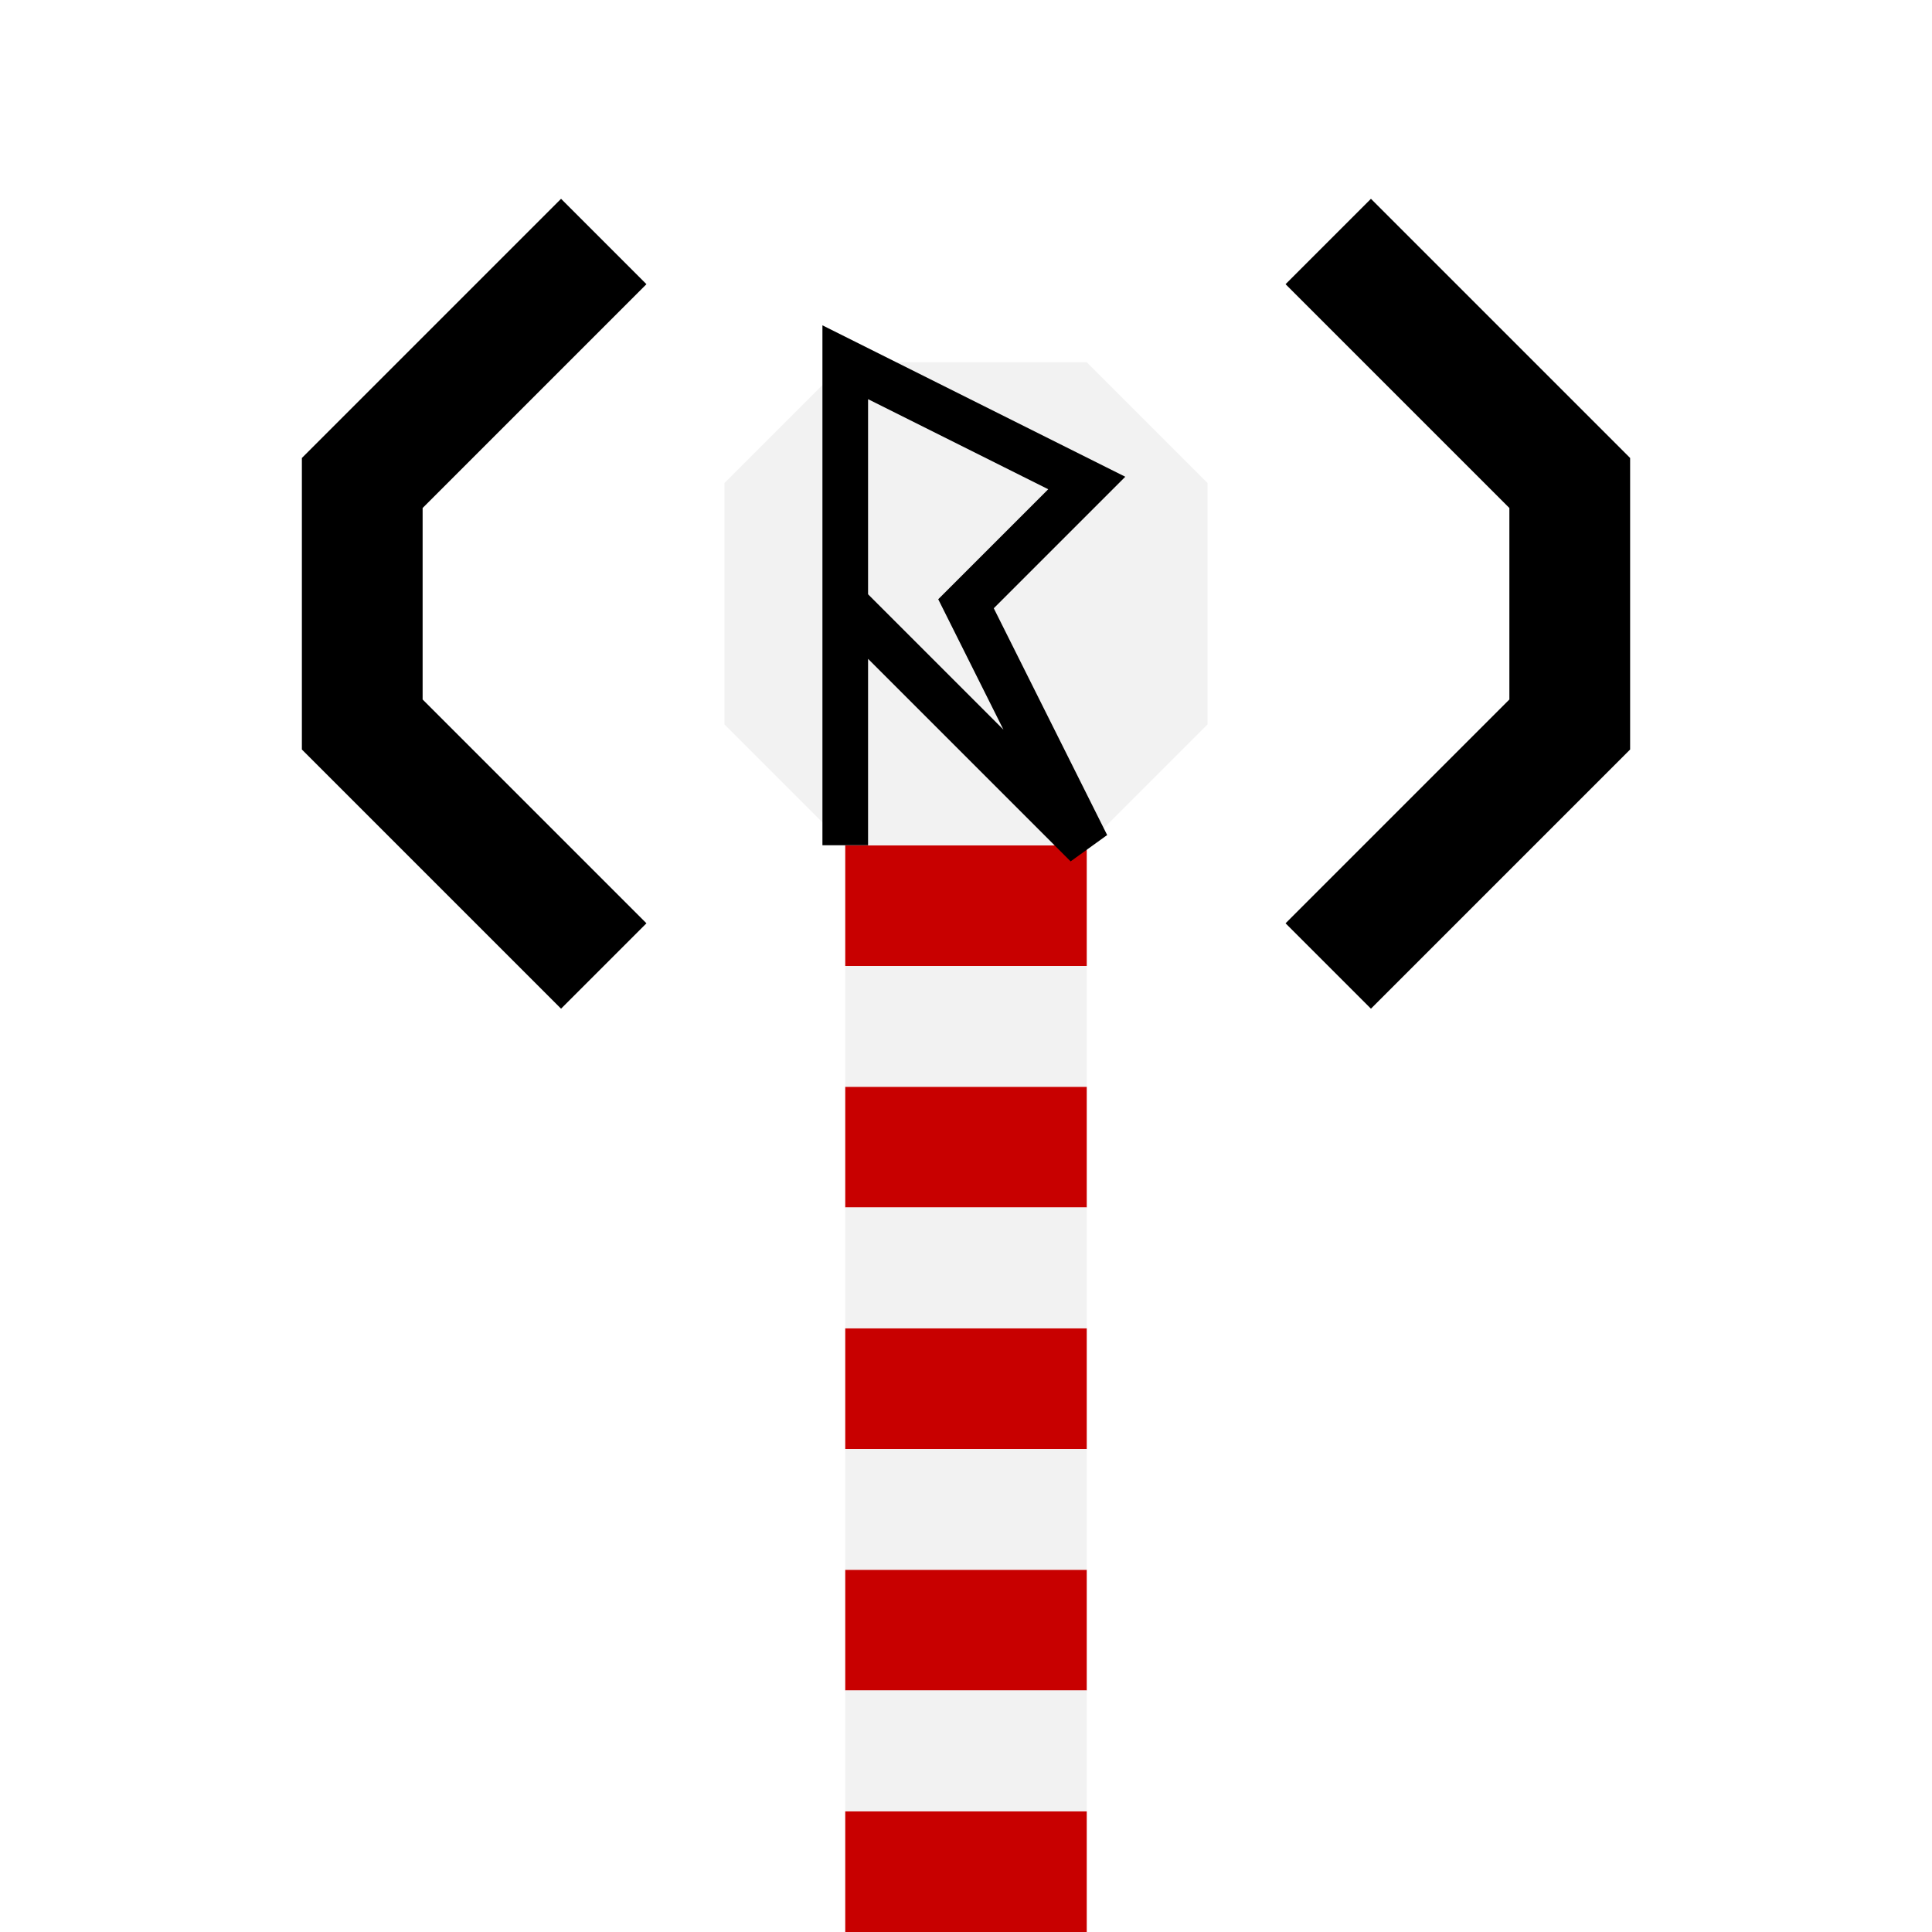
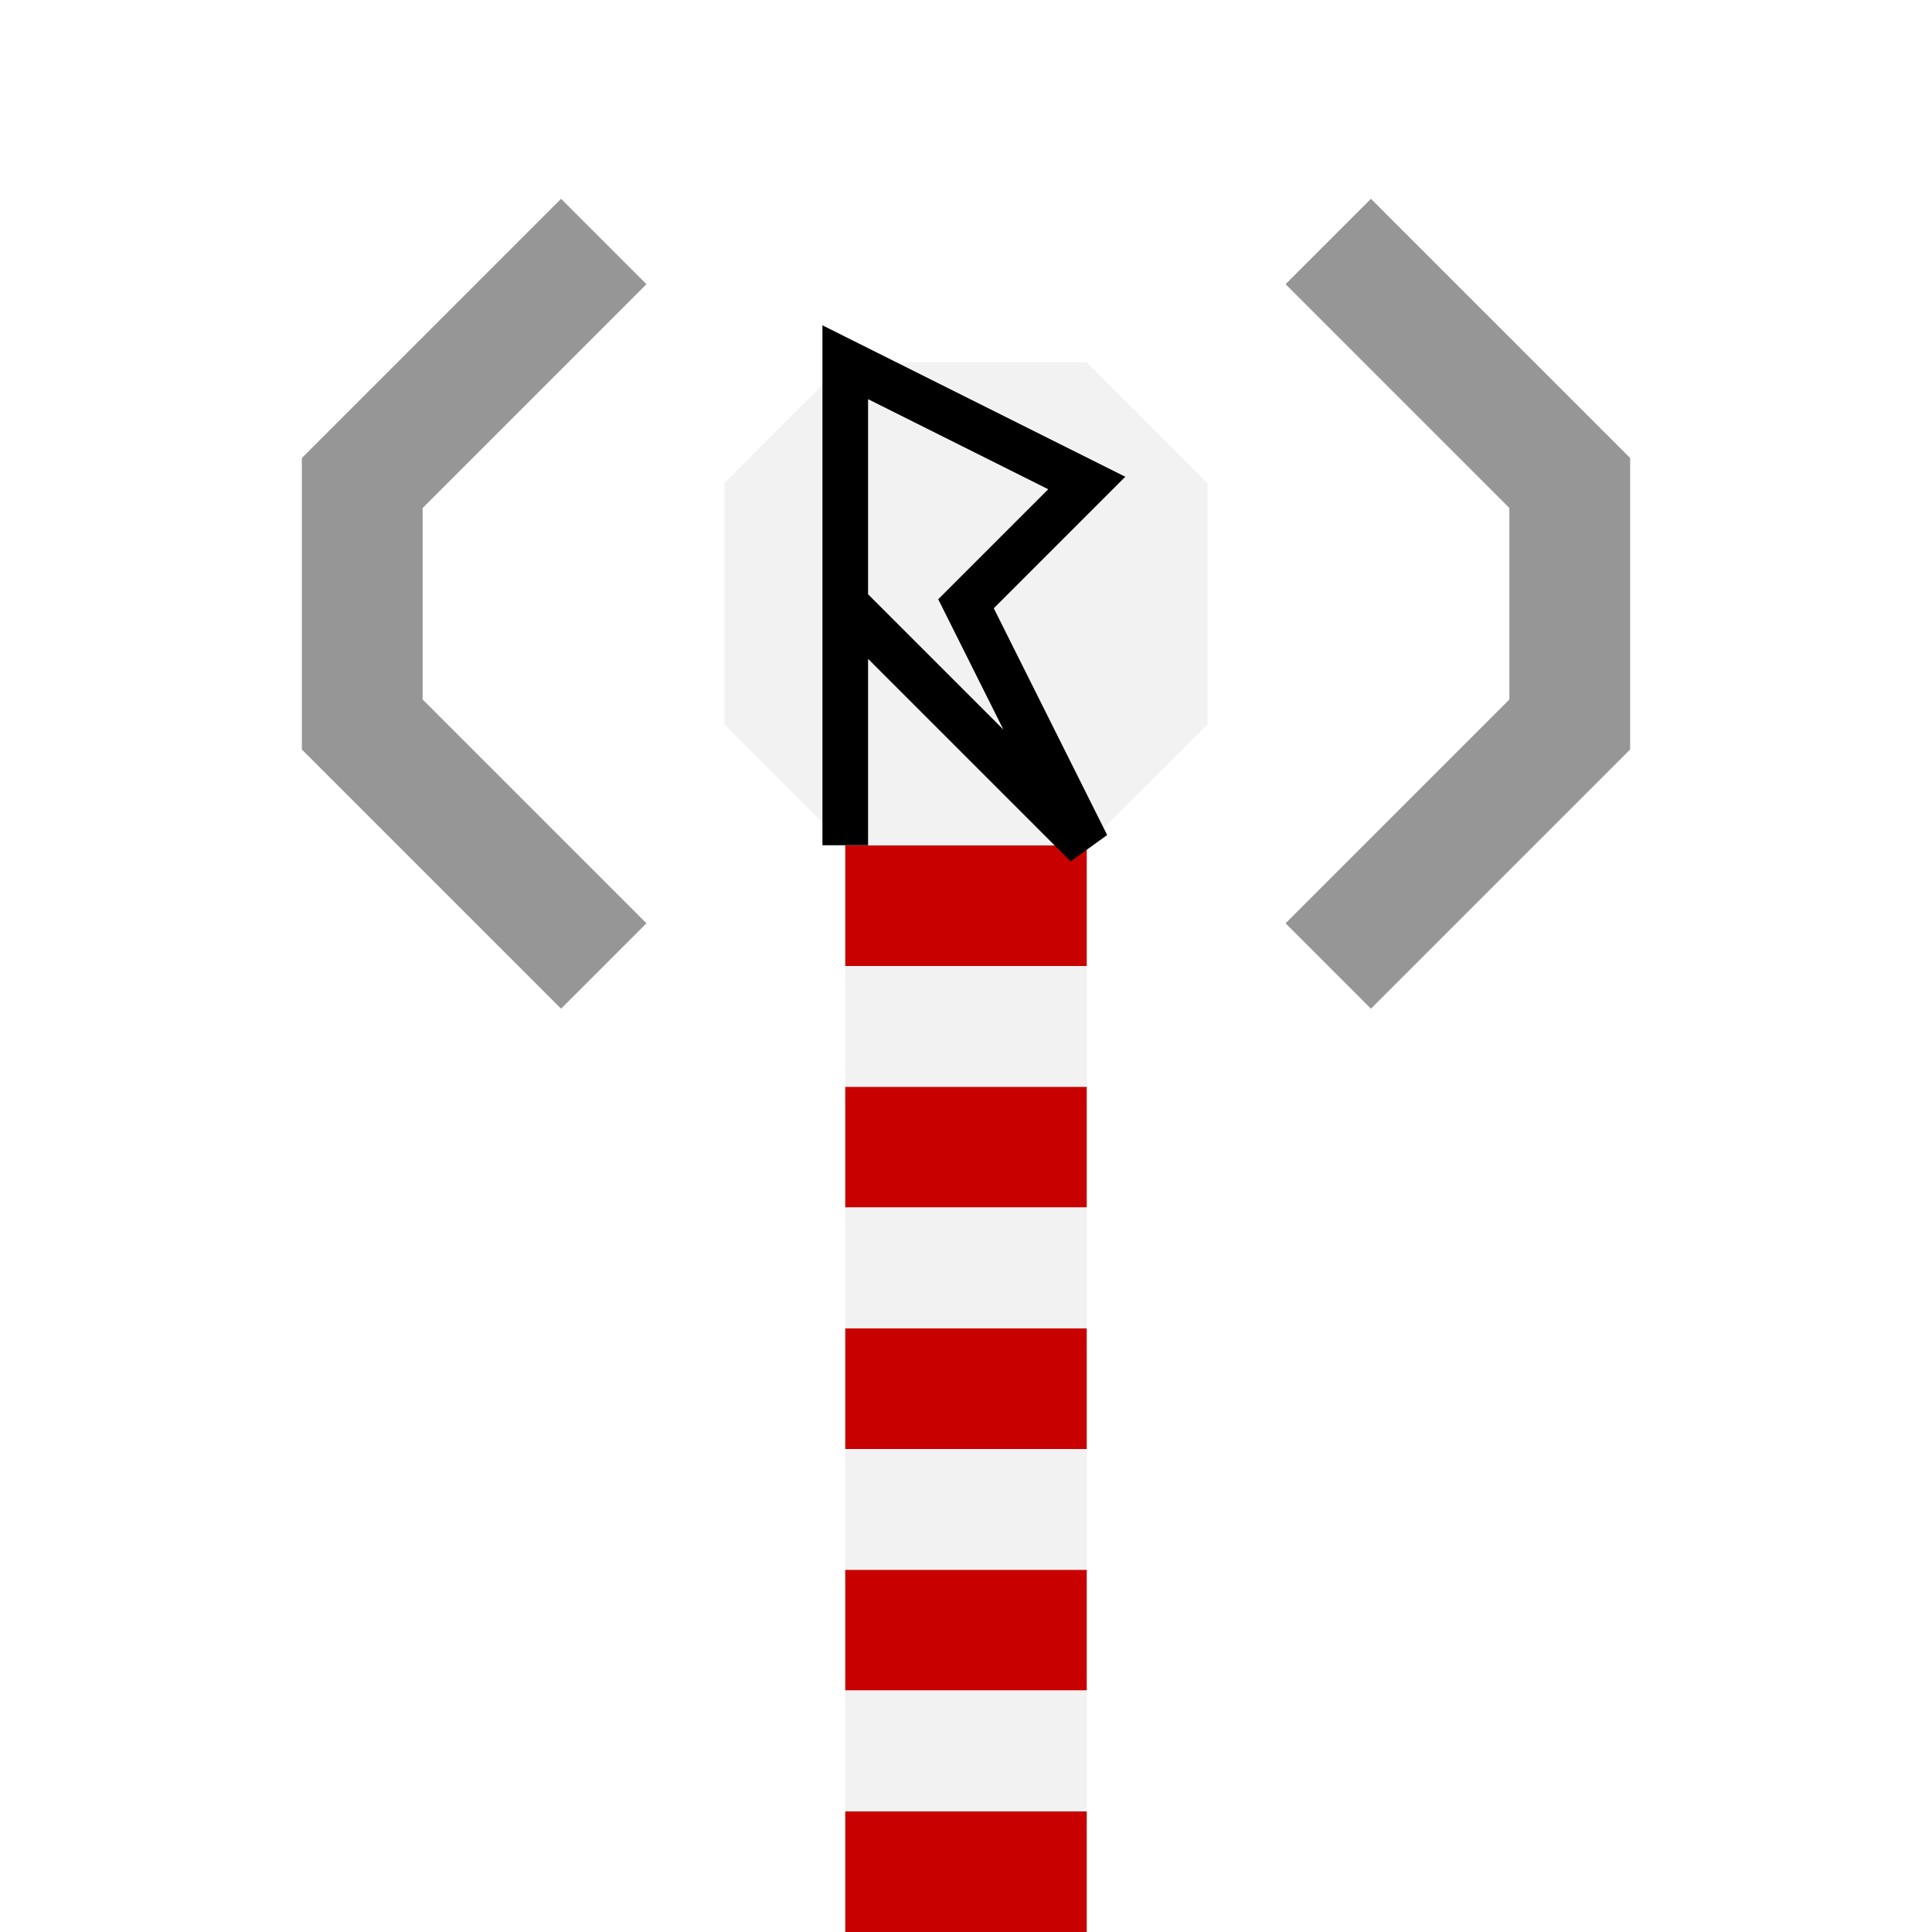
<svg xmlns="http://www.w3.org/2000/svg" width="16.0px" height="16.0px" viewBox="0 0 16.0 16.0" version="1.1" id="SVGRoot">
  <defs id="defs3559" />
  <g id="layer1">
    <path style="fill:#c80000;stroke:none;stroke-width:1px;stroke-linecap:butt;stroke-linejoin:miter;stroke-opacity:1;fill-opacity:1" d="m 7,16 v -1 h 2 v 1 H 7" id="path3685" />
    <path style="fill:#c80000;fill-opacity:1;stroke:none;stroke-width:1px;stroke-linecap:butt;stroke-linejoin:miter;stroke-opacity:1" d="m 7,14 v -1 h 2 v 1 H 7" id="path3685-3" />
    <path style="fill:#c80000;fill-opacity:1;stroke:none;stroke-width:1px;stroke-linecap:butt;stroke-linejoin:miter;stroke-opacity:1" d="m 7,12 v -1 h 2 v 1 H 7" id="path3685-3-6" />
    <path style="fill:#c80000;fill-opacity:1;stroke:none;stroke-width:1px;stroke-linecap:butt;stroke-linejoin:miter;stroke-opacity:1" d="M 7,10 V 9 h 2 v 1 H 7" id="path3685-3-6-7" />
    <path style="fill:#c80000;fill-opacity:1;stroke:none;stroke-width:1px;stroke-linecap:butt;stroke-linejoin:miter;stroke-opacity:1" d="M 7,8 V 7 H 9 V 8 H 7" id="path4247" />
    <path style="fill:#c80000;fill-opacity:1;stroke:none;stroke-width:1px;stroke-linecap:butt;stroke-linejoin:miter;stroke-opacity:1" d="M 7,6 V 5 H 9 V 6 H 7" id="path4249" />
    <path style="fill:#f2f2f2;stroke:none;stroke-width:1px;stroke-linecap:butt;stroke-linejoin:miter;stroke-opacity:1;fill-opacity:1" d="M 7,7 V 6 H 9 V 7 H 7" id="path4284" />
    <path style="fill:#f2f2f2;fill-opacity:1;stroke:none;stroke-width:1px;stroke-linecap:butt;stroke-linejoin:miter;stroke-opacity:1" d="M 7,9 V 8 H 9 V 9 H 7" id="path4498" />
    <path style="fill:#f2f2f2;fill-opacity:1;stroke:none;stroke-width:1px;stroke-linecap:butt;stroke-linejoin:miter;stroke-opacity:1" d="m 7,11 v -1 h 2 v 1 H 7" id="path4500" />
    <path style="fill:#f2f2f2;fill-opacity:1;stroke:none;stroke-width:1px;stroke-linecap:butt;stroke-linejoin:miter;stroke-opacity:1" d="m 7,13 v -1 h 2 v 1 H 7" id="path4502" />
    <path style="fill:#f2f2f2;fill-opacity:1;stroke:none;stroke-width:1px;stroke-linecap:butt;stroke-linejoin:miter;stroke-opacity:1" d="m 7,15 v -1 h 2 v 1 H 7" id="path4504" />
    <path style="fill:#f2f2f2;stroke:none;stroke-width:1px;stroke-linecap:butt;stroke-linejoin:miter;stroke-opacity:1;fill-opacity:1" d="M 7,7 6,6 V 4 L 7,3 h 2 l 1,1 V 6 L 9,7 H 7" id="path4539" />
-     <path style="fill:none;stroke:#000000;stroke-width:1px;stroke-linecap:butt;stroke-linejoin:miter;stroke-opacity:1" d="M 11,8 13,6 V 4 L 11,2" id="path4607" />
-     <path style="fill:none;stroke:#000000;stroke-width:1px;stroke-linecap:butt;stroke-linejoin:miter;stroke-opacity:1" d="M 5,8 3,6 V 4 L 5,2" id="path4609" />
+     <path style="fill:none;stroke:#969696;stroke-width:1px;stroke-linecap:butt;stroke-linejoin:miter;stroke-opacity:1" d="M 11,8 13,6 V 4 L 11,2" id="path4607" />
+     <path style="fill:none;stroke:#969696;stroke-width:1px;stroke-linecap:butt;stroke-linejoin:miter;stroke-opacity:1" d="M 5,8 3,6 V 4 L 5,2" id="path4609" />
    <path style="fill:none;stroke:#000000;stroke-width:0.378;stroke-linecap:butt;stroke-linejoin:miter;stroke-opacity:1;stroke-miterlimit:4;stroke-dasharray:none" d="M 7,7 V 3 L 9,4 8,5 9,7 7,5" id="path4646" />
  </g>
</svg>
